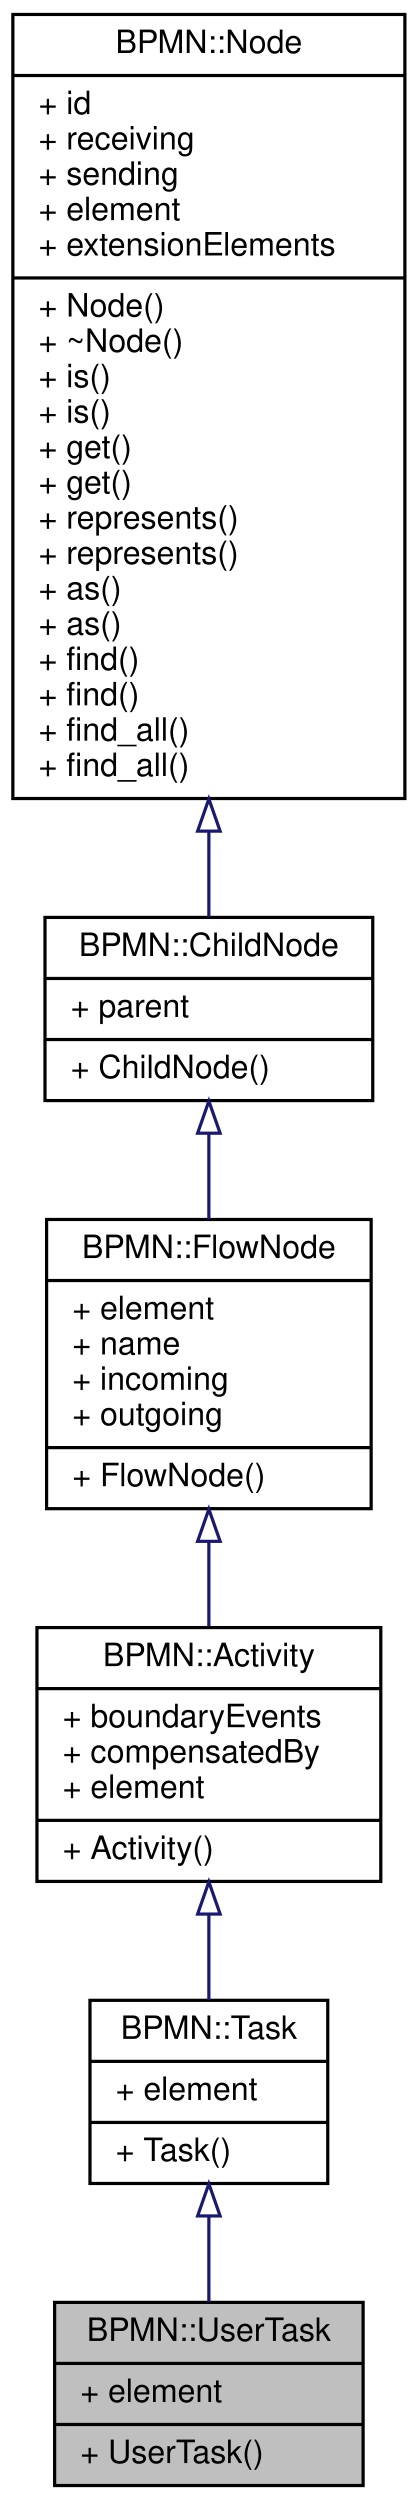
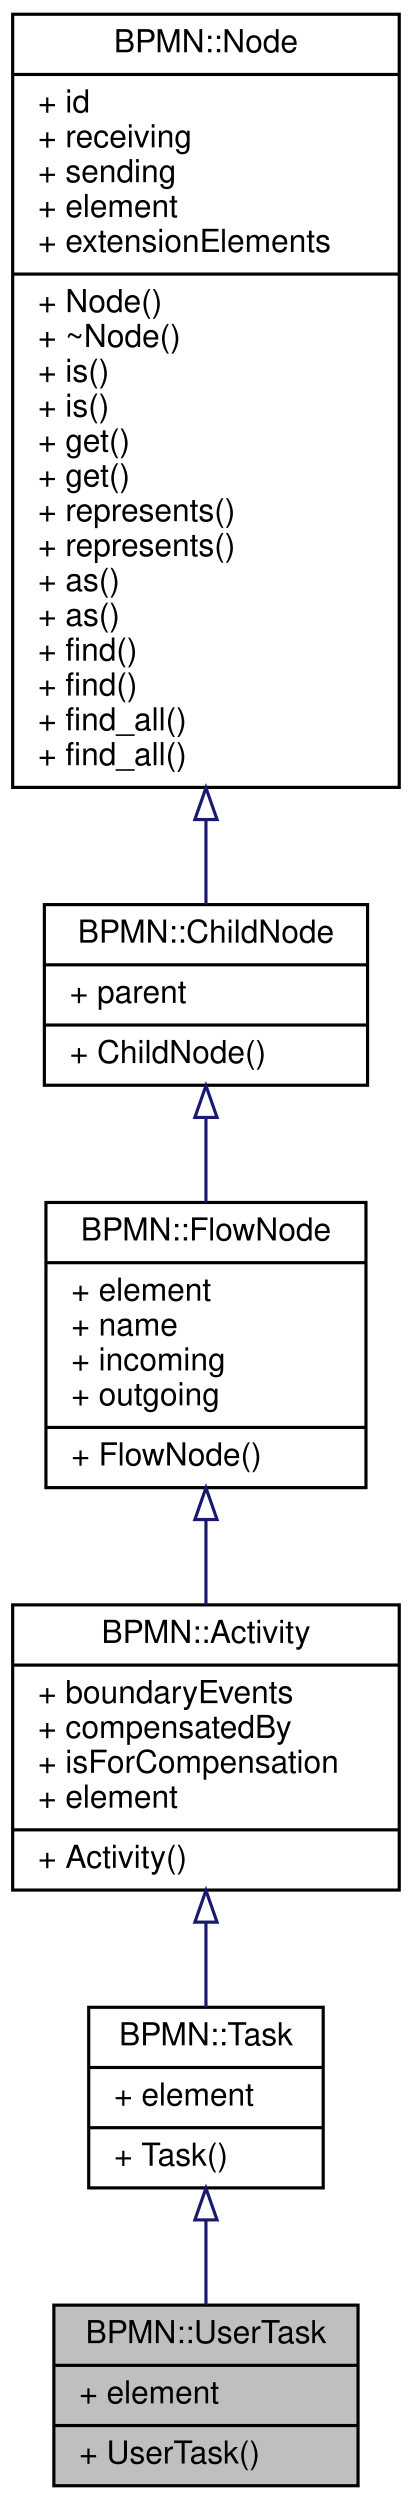
- <svg xmlns="http://www.w3.org/2000/svg" xmlns:xlink="http://www.w3.org/1999/xlink" width="130pt" height="778pt" viewBox="0.00 0.00 130.00 778.00">
-   <g id="graph0" class="graph" transform="scale(1 1) rotate(0) translate(4 774)">
+ <svg xmlns="http://www.w3.org/2000/svg" xmlns:xlink="http://www.w3.org/1999/xlink" width="130pt" height="789pt" viewBox="0.00 0.00 130.00 789.00">
+   <g id="graph0" class="graph" transform="scale(1 1) rotate(0) translate(4 785)">
    <g id="node1" class="node">
      <g id="a_node1">
        <a xlink:title=" ">
          <polygon fill="#bfbfbf" stroke="black" points="13,-0.5 13,-57.5 109,-57.5 109,-0.5 13,-0.5" />
          <text text-anchor="middle" x="61" y="-45.5" font-family="Helvetica,sans-Serif" font-size="10.00">BPMN::UserTask</text>
          <polyline fill="none" stroke="black" points="13,-38.5 109,-38.5 " />
          <text text-anchor="start" x="21" y="-26.5" font-family="Helvetica,sans-Serif" font-size="10.00">+ element</text>
          <polyline fill="none" stroke="black" points="13,-19.5 109,-19.5 " />
          <text text-anchor="start" x="21" y="-7.5" font-family="Helvetica,sans-Serif" font-size="10.00">+ UserTask()</text>
        </a>
      </g>
    </g>
    <g id="node2" class="node">
      <g id="a_node2">
        <a xlink:href="classBPMN_1_1Task.html" target="_top" xlink:title=" ">
          <polygon fill="none" stroke="black" points="24,-94.5 24,-151.5 98,-151.5 98,-94.5 24,-94.5" />
          <text text-anchor="middle" x="61" y="-139.5" font-family="Helvetica,sans-Serif" font-size="10.00">BPMN::Task</text>
          <polyline fill="none" stroke="black" points="24,-132.5 98,-132.5 " />
          <text text-anchor="start" x="32" y="-120.5" font-family="Helvetica,sans-Serif" font-size="10.00">+ element</text>
          <polyline fill="none" stroke="black" points="24,-113.5 98,-113.5 " />
          <text text-anchor="start" x="32" y="-101.5" font-family="Helvetica,sans-Serif" font-size="10.00">+ Task()</text>
        </a>
      </g>
    </g>
    <g id="edge1" class="edge">
      <path fill="none" stroke="midnightblue" d="M61,-84.21C61,-75.29 61,-65.95 61,-57.58" />
      <polygon fill="none" stroke="midnightblue" points="57.5,-84.4 61,-94.4 64.5,-84.4 57.5,-84.4" />
    </g>
    <g id="node3" class="node">
      <g id="a_node3">
        <a xlink:href="classBPMN_1_1Activity.html" target="_top" xlink:title=" ">
-           <polygon fill="none" stroke="black" points="7.5,-188.5 7.5,-267.5 114.5,-267.5 114.5,-188.5 7.5,-188.5" />
-           <text text-anchor="middle" x="61" y="-255.5" font-family="Helvetica,sans-Serif" font-size="10.00">BPMN::Activity</text>
-           <polyline fill="none" stroke="black" points="7.5,-248.5 114.5,-248.5 " />
-           <text text-anchor="start" x="15.5" y="-236.5" font-family="Helvetica,sans-Serif" font-size="10.00">+ boundaryEvents</text>
-           <text text-anchor="start" x="15.5" y="-225.5" font-family="Helvetica,sans-Serif" font-size="10.00">+ compensatedBy</text>
-           <text text-anchor="start" x="15.5" y="-214.5" font-family="Helvetica,sans-Serif" font-size="10.00">+ element</text>
-           <polyline fill="none" stroke="black" points="7.5,-207.5 114.5,-207.5 " />
-           <text text-anchor="start" x="15.5" y="-195.5" font-family="Helvetica,sans-Serif" font-size="10.00">+ Activity()</text>
+           <polygon fill="none" stroke="black" points="0,-188.5 0,-278.5 122,-278.5 122,-188.5 0,-188.5" />
+           <text text-anchor="middle" x="61" y="-266.5" font-family="Helvetica,sans-Serif" font-size="10.00">BPMN::Activity</text>
+           <polyline fill="none" stroke="black" points="0,-259.5 122,-259.5 " />
+           <text text-anchor="start" x="8" y="-247.5" font-family="Helvetica,sans-Serif" font-size="10.00">+ boundaryEvents</text>
+           <text text-anchor="start" x="8" y="-236.5" font-family="Helvetica,sans-Serif" font-size="10.00">+ compensatedBy</text>
+           <text text-anchor="start" x="8" y="-225.5" font-family="Helvetica,sans-Serif" font-size="10.00">+ isForCompensation</text>
+           <text text-anchor="start" x="8" y="-214.5" font-family="Helvetica,sans-Serif" font-size="10.00">+ element</text>
+           <polyline fill="none" stroke="black" points="0,-207.5 122,-207.5 " />
+           <text text-anchor="start" x="8" y="-195.5" font-family="Helvetica,sans-Serif" font-size="10.00">+ Activity()</text>
        </a>
      </g>
    </g>
    <g id="edge2" class="edge">
-       <path fill="none" stroke="midnightblue" d="M61,-178.16C61,-169.04 61,-159.81 61,-151.61" />
-       <polygon fill="none" stroke="midnightblue" points="57.5,-178.35 61,-188.35 64.5,-178.35 57.5,-178.35" />
+       <path fill="none" stroke="midnightblue" d="M61,-178.35C61,-169.07 61,-159.79 61,-151.59" />
+       <polygon fill="none" stroke="midnightblue" points="57.5,-178.37 61,-188.37 64.5,-178.37 57.5,-178.37" />
    </g>
    <g id="node4" class="node">
      <g id="a_node4">
        <a xlink:href="classBPMN_1_1FlowNode.html" target="_top" xlink:title="Base class for BPMN elements that may contain incoming and outgoing sequence flows.">
-           <polygon fill="none" stroke="black" points="10.5,-304.5 10.5,-394.5 111.5,-394.5 111.5,-304.5 10.5,-304.5" />
-           <text text-anchor="middle" x="61" y="-382.5" font-family="Helvetica,sans-Serif" font-size="10.00">BPMN::FlowNode</text>
-           <polyline fill="none" stroke="black" points="10.5,-375.5 111.5,-375.5 " />
-           <text text-anchor="start" x="18.5" y="-363.5" font-family="Helvetica,sans-Serif" font-size="10.00">+ element</text>
-           <text text-anchor="start" x="18.5" y="-352.5" font-family="Helvetica,sans-Serif" font-size="10.00">+ name</text>
-           <text text-anchor="start" x="18.5" y="-341.5" font-family="Helvetica,sans-Serif" font-size="10.00">+ incoming</text>
-           <text text-anchor="start" x="18.5" y="-330.5" font-family="Helvetica,sans-Serif" font-size="10.00">+ outgoing</text>
-           <polyline fill="none" stroke="black" points="10.5,-323.5 111.5,-323.5 " />
-           <text text-anchor="start" x="18.5" y="-311.5" font-family="Helvetica,sans-Serif" font-size="10.00">+ FlowNode()</text>
+           <polygon fill="none" stroke="black" points="10.5,-315.5 10.5,-405.5 111.5,-405.5 111.5,-315.5 10.5,-315.5" />
+           <text text-anchor="middle" x="61" y="-393.5" font-family="Helvetica,sans-Serif" font-size="10.00">BPMN::FlowNode</text>
+           <polyline fill="none" stroke="black" points="10.5,-386.5 111.5,-386.5 " />
+           <text text-anchor="start" x="18.5" y="-374.5" font-family="Helvetica,sans-Serif" font-size="10.00">+ element</text>
+           <text text-anchor="start" x="18.5" y="-363.5" font-family="Helvetica,sans-Serif" font-size="10.00">+ name</text>
+           <text text-anchor="start" x="18.5" y="-352.5" font-family="Helvetica,sans-Serif" font-size="10.00">+ incoming</text>
+           <text text-anchor="start" x="18.5" y="-341.5" font-family="Helvetica,sans-Serif" font-size="10.00">+ outgoing</text>
+           <polyline fill="none" stroke="black" points="10.5,-334.5 111.5,-334.5 " />
+           <text text-anchor="start" x="18.5" y="-322.5" font-family="Helvetica,sans-Serif" font-size="10.00">+ FlowNode()</text>
        </a>
      </g>
    </g>
    <g id="edge3" class="edge">
-       <path fill="none" stroke="midnightblue" d="M61,-294.08C61,-285.23 61,-276.23 61,-267.86" />
-       <polygon fill="none" stroke="midnightblue" points="57.5,-294.34 61,-304.34 64.5,-294.34 57.5,-294.34" />
+       <path fill="none" stroke="midnightblue" d="M61,-305.16C61,-296.28 61,-287.18 61,-278.59" />
+       <polygon fill="none" stroke="midnightblue" points="57.5,-305.43 61,-315.43 64.5,-305.43 57.5,-305.43" />
    </g>
    <g id="node5" class="node">
      <g id="a_node5">
        <a xlink:href="classBPMN_1_1ChildNode.html" target="_top" xlink:title="Base class for BPMN elements within a Scope.">
-           <polygon fill="none" stroke="black" points="10,-431.5 10,-488.5 112,-488.5 112,-431.5 10,-431.5" />
-           <text text-anchor="middle" x="61" y="-476.5" font-family="Helvetica,sans-Serif" font-size="10.00">BPMN::ChildNode</text>
-           <polyline fill="none" stroke="black" points="10,-469.5 112,-469.5 " />
-           <text text-anchor="start" x="18" y="-457.5" font-family="Helvetica,sans-Serif" font-size="10.00">+ parent</text>
-           <polyline fill="none" stroke="black" points="10,-450.5 112,-450.5 " />
-           <text text-anchor="start" x="18" y="-438.5" font-family="Helvetica,sans-Serif" font-size="10.00">+ ChildNode()</text>
+           <polygon fill="none" stroke="black" points="10,-442.5 10,-499.5 112,-499.5 112,-442.5 10,-442.5" />
+           <text text-anchor="middle" x="61" y="-487.5" font-family="Helvetica,sans-Serif" font-size="10.00">BPMN::ChildNode</text>
+           <polyline fill="none" stroke="black" points="10,-480.5 112,-480.5 " />
+           <text text-anchor="start" x="18" y="-468.5" font-family="Helvetica,sans-Serif" font-size="10.00">+ parent</text>
+           <polyline fill="none" stroke="black" points="10,-461.5 112,-461.5 " />
+           <text text-anchor="start" x="18" y="-449.5" font-family="Helvetica,sans-Serif" font-size="10.00">+ ChildNode()</text>
        </a>
      </g>
    </g>
    <g id="edge4" class="edge">
-       <path fill="none" stroke="midnightblue" d="M61,-421.21C61,-412.61 61,-403.39 61,-394.55" />
-       <polygon fill="none" stroke="midnightblue" points="57.5,-421.34 61,-431.34 64.5,-421.34 57.5,-421.34" />
+       <path fill="none" stroke="midnightblue" d="M61,-432.21C61,-423.61 61,-414.39 61,-405.55" />
+       <polygon fill="none" stroke="midnightblue" points="57.5,-432.34 61,-442.34 64.5,-432.34 57.5,-432.34" />
    </g>
    <g id="node6" class="node">
      <g id="a_node6">
        <a xlink:href="classBPMN_1_1Node.html" target="_top" xlink:title="Base class for all elements in a BPMN model.">
-           <polygon fill="none" stroke="black" points="0,-525.5 0,-769.5 122,-769.5 122,-525.5 0,-525.5" />
-           <text text-anchor="middle" x="61" y="-757.5" font-family="Helvetica,sans-Serif" font-size="10.00">BPMN::Node</text>
-           <polyline fill="none" stroke="black" points="0,-750.5 122,-750.5 " />
-           <text text-anchor="start" x="8" y="-738.5" font-family="Helvetica,sans-Serif" font-size="10.00">+ id</text>
-           <text text-anchor="start" x="8" y="-727.5" font-family="Helvetica,sans-Serif" font-size="10.00">+ receiving</text>
-           <text text-anchor="start" x="8" y="-716.5" font-family="Helvetica,sans-Serif" font-size="10.00">+ sending</text>
-           <text text-anchor="start" x="8" y="-705.5" font-family="Helvetica,sans-Serif" font-size="10.00">+ element</text>
-           <text text-anchor="start" x="8" y="-694.5" font-family="Helvetica,sans-Serif" font-size="10.00">+ extensionElements</text>
-           <polyline fill="none" stroke="black" points="0,-687.5 122,-687.5 " />
-           <text text-anchor="start" x="8" y="-675.5" font-family="Helvetica,sans-Serif" font-size="10.00">+ Node()</text>
-           <text text-anchor="start" x="8" y="-664.5" font-family="Helvetica,sans-Serif" font-size="10.00">+ ~Node()</text>
+           <polygon fill="none" stroke="black" points="0,-536.5 0,-780.5 122,-780.5 122,-536.5 0,-536.5" />
+           <text text-anchor="middle" x="61" y="-768.5" font-family="Helvetica,sans-Serif" font-size="10.00">BPMN::Node</text>
+           <polyline fill="none" stroke="black" points="0,-761.5 122,-761.5 " />
+           <text text-anchor="start" x="8" y="-749.5" font-family="Helvetica,sans-Serif" font-size="10.00">+ id</text>
+           <text text-anchor="start" x="8" y="-738.5" font-family="Helvetica,sans-Serif" font-size="10.00">+ receiving</text>
+           <text text-anchor="start" x="8" y="-727.5" font-family="Helvetica,sans-Serif" font-size="10.00">+ sending</text>
+           <text text-anchor="start" x="8" y="-716.5" font-family="Helvetica,sans-Serif" font-size="10.00">+ element</text>
+           <text text-anchor="start" x="8" y="-705.5" font-family="Helvetica,sans-Serif" font-size="10.00">+ extensionElements</text>
+           <polyline fill="none" stroke="black" points="0,-698.5 122,-698.5 " />
+           <text text-anchor="start" x="8" y="-686.5" font-family="Helvetica,sans-Serif" font-size="10.00">+ Node()</text>
+           <text text-anchor="start" x="8" y="-675.5" font-family="Helvetica,sans-Serif" font-size="10.00">+ ~Node()</text>
+           <text text-anchor="start" x="8" y="-664.5" font-family="Helvetica,sans-Serif" font-size="10.00">+ is()</text>
          <text text-anchor="start" x="8" y="-653.5" font-family="Helvetica,sans-Serif" font-size="10.00">+ is()</text>
-           <text text-anchor="start" x="8" y="-642.5" font-family="Helvetica,sans-Serif" font-size="10.00">+ is()</text>
+           <text text-anchor="start" x="8" y="-642.5" font-family="Helvetica,sans-Serif" font-size="10.00">+ get()</text>
          <text text-anchor="start" x="8" y="-631.5" font-family="Helvetica,sans-Serif" font-size="10.00">+ get()</text>
-           <text text-anchor="start" x="8" y="-620.5" font-family="Helvetica,sans-Serif" font-size="10.00">+ get()</text>
+           <text text-anchor="start" x="8" y="-620.5" font-family="Helvetica,sans-Serif" font-size="10.00">+ represents()</text>
          <text text-anchor="start" x="8" y="-609.5" font-family="Helvetica,sans-Serif" font-size="10.00">+ represents()</text>
-           <text text-anchor="start" x="8" y="-598.5" font-family="Helvetica,sans-Serif" font-size="10.00">+ represents()</text>
+           <text text-anchor="start" x="8" y="-598.5" font-family="Helvetica,sans-Serif" font-size="10.00">+ as()</text>
          <text text-anchor="start" x="8" y="-587.5" font-family="Helvetica,sans-Serif" font-size="10.00">+ as()</text>
-           <text text-anchor="start" x="8" y="-576.5" font-family="Helvetica,sans-Serif" font-size="10.00">+ as()</text>
+           <text text-anchor="start" x="8" y="-576.5" font-family="Helvetica,sans-Serif" font-size="10.00">+ find()</text>
          <text text-anchor="start" x="8" y="-565.5" font-family="Helvetica,sans-Serif" font-size="10.00">+ find()</text>
-           <text text-anchor="start" x="8" y="-554.5" font-family="Helvetica,sans-Serif" font-size="10.00">+ find()</text>
+           <text text-anchor="start" x="8" y="-554.5" font-family="Helvetica,sans-Serif" font-size="10.00">+ find_all()</text>
          <text text-anchor="start" x="8" y="-543.5" font-family="Helvetica,sans-Serif" font-size="10.00">+ find_all()</text>
-           <text text-anchor="start" x="8" y="-532.5" font-family="Helvetica,sans-Serif" font-size="10.00">+ find_all()</text>
        </a>
      </g>
    </g>
    <g id="edge5" class="edge">
-       <path fill="none" stroke="midnightblue" d="M61,-515.34C61,-505.53 61,-496.42 61,-488.57" />
-       <polygon fill="none" stroke="midnightblue" points="57.5,-515.36 61,-525.36 64.5,-515.36 57.5,-515.36" />
+       <path fill="none" stroke="midnightblue" d="M61,-526.34C61,-516.53 61,-507.42 61,-499.57" />
+       <polygon fill="none" stroke="midnightblue" points="57.5,-526.36 61,-536.36 64.5,-526.36 57.5,-526.36" />
    </g>
  </g>
</svg>
